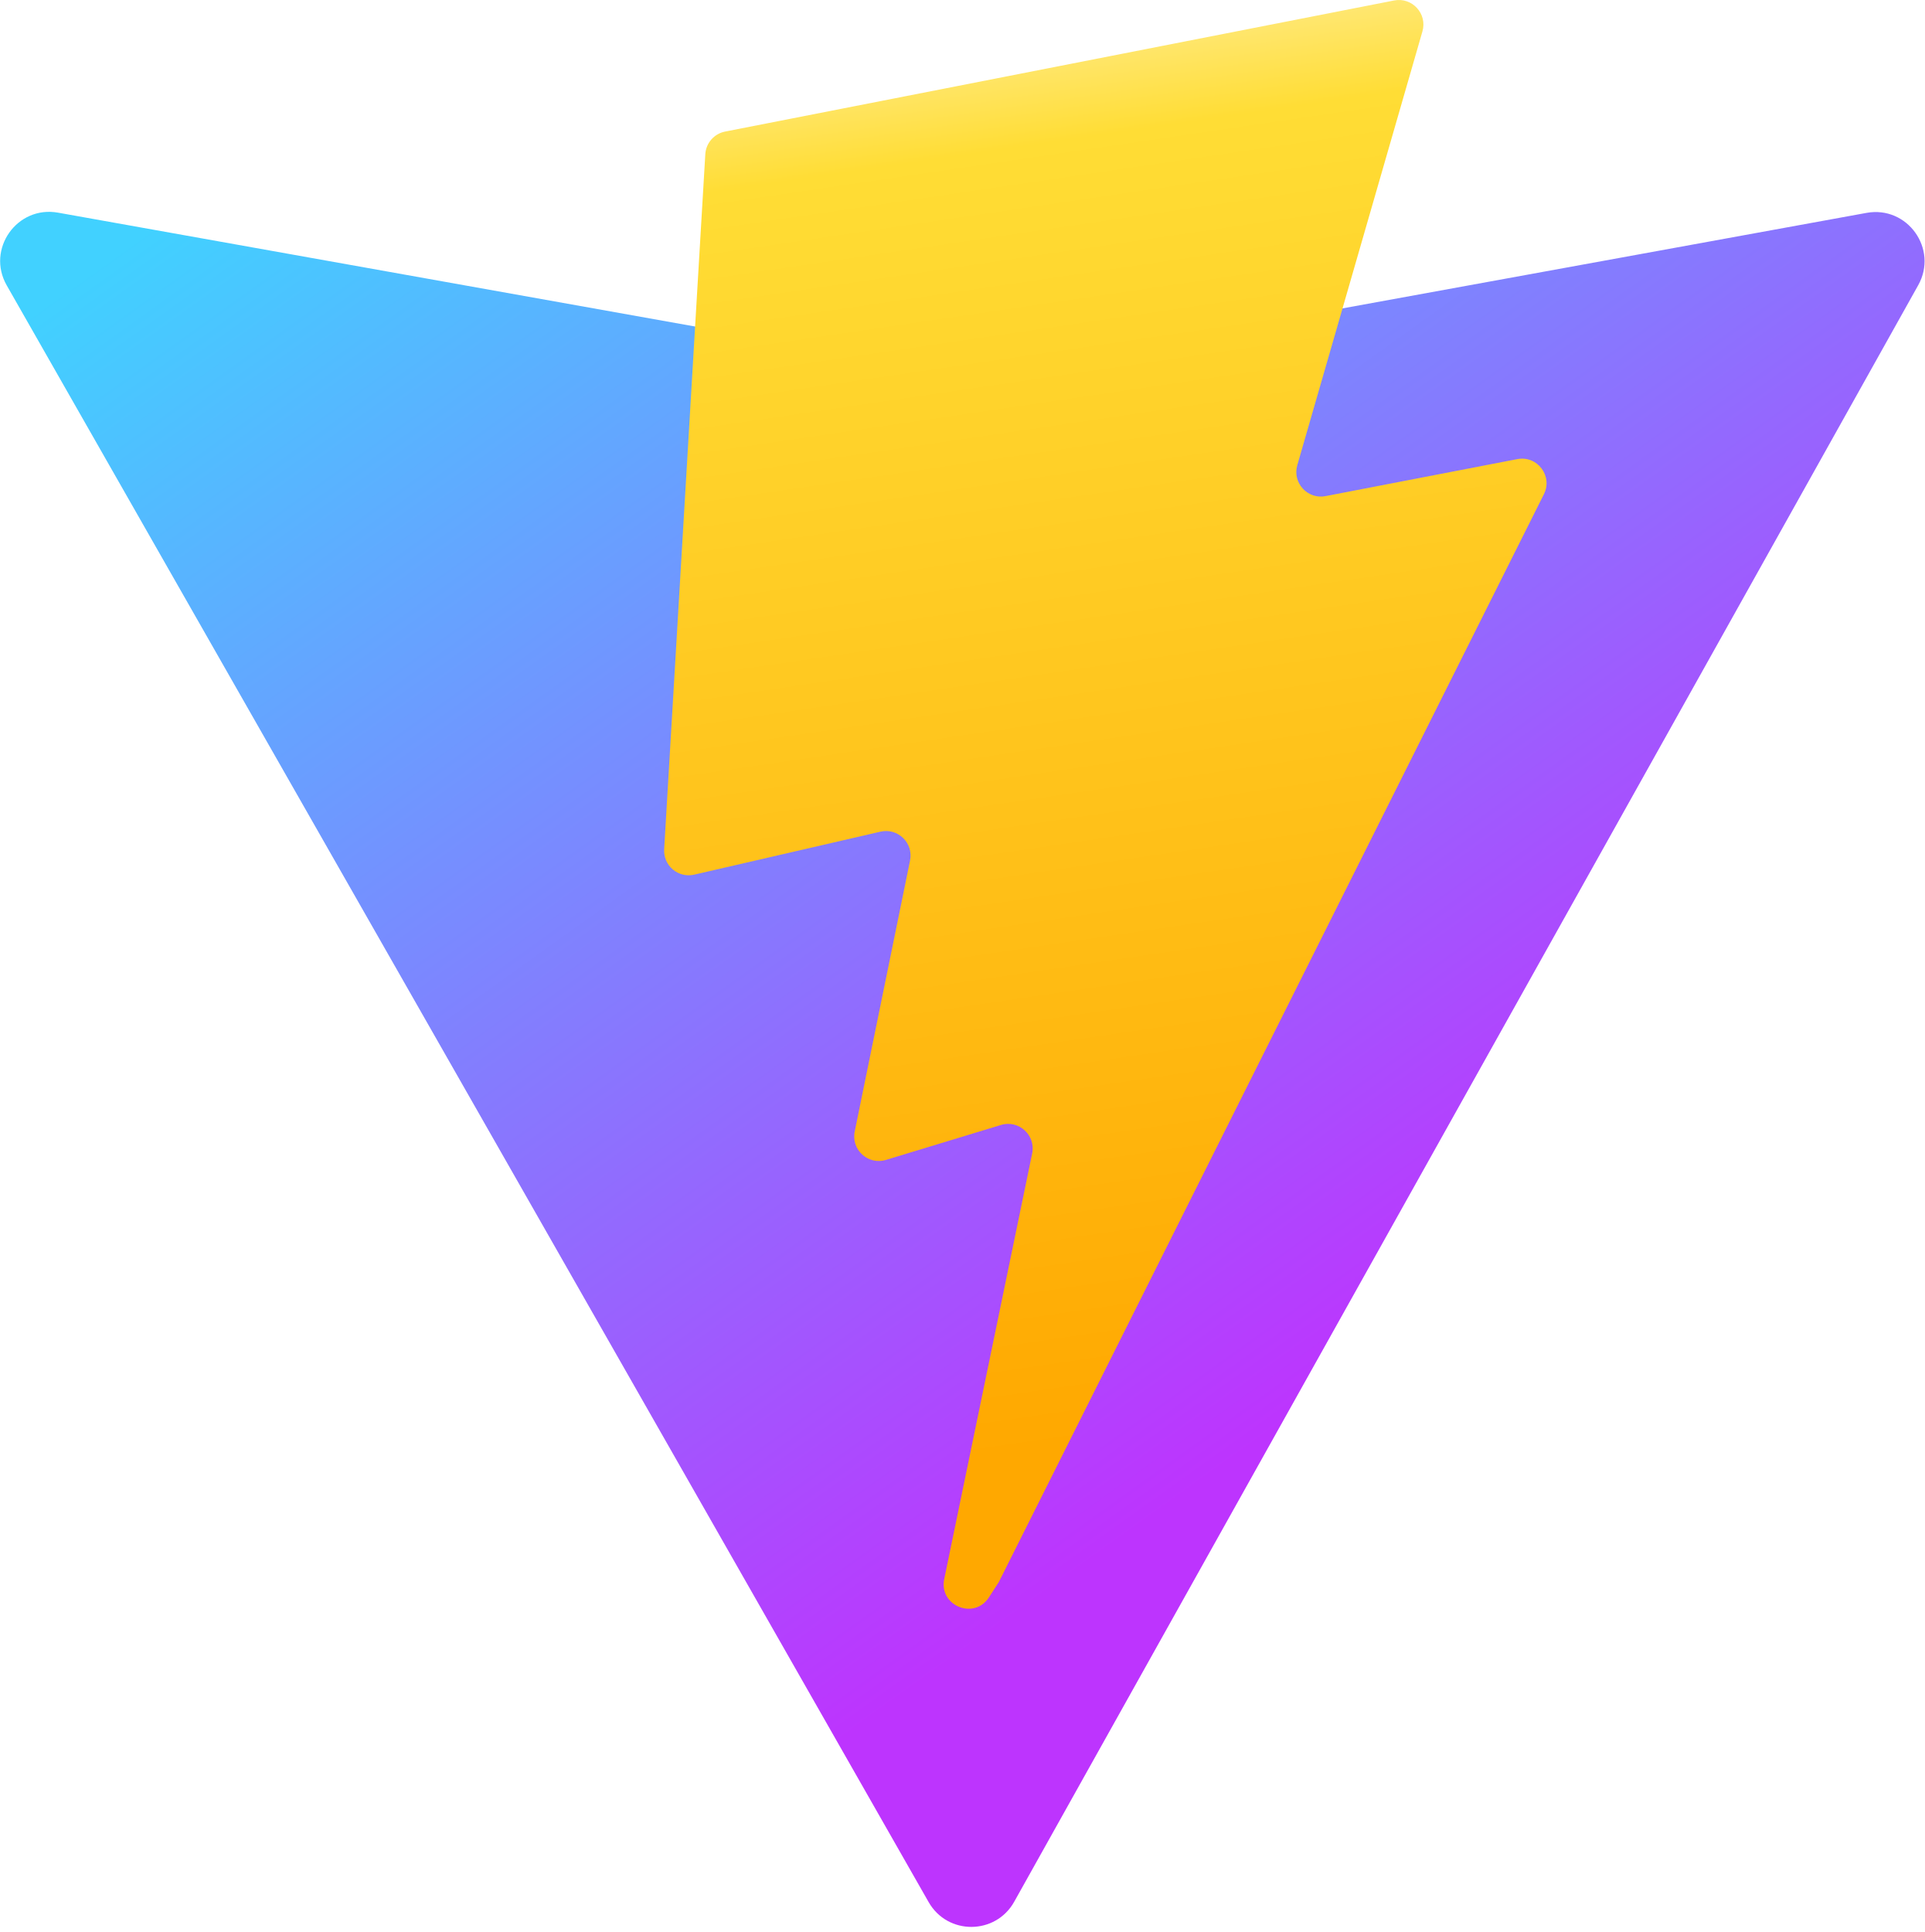
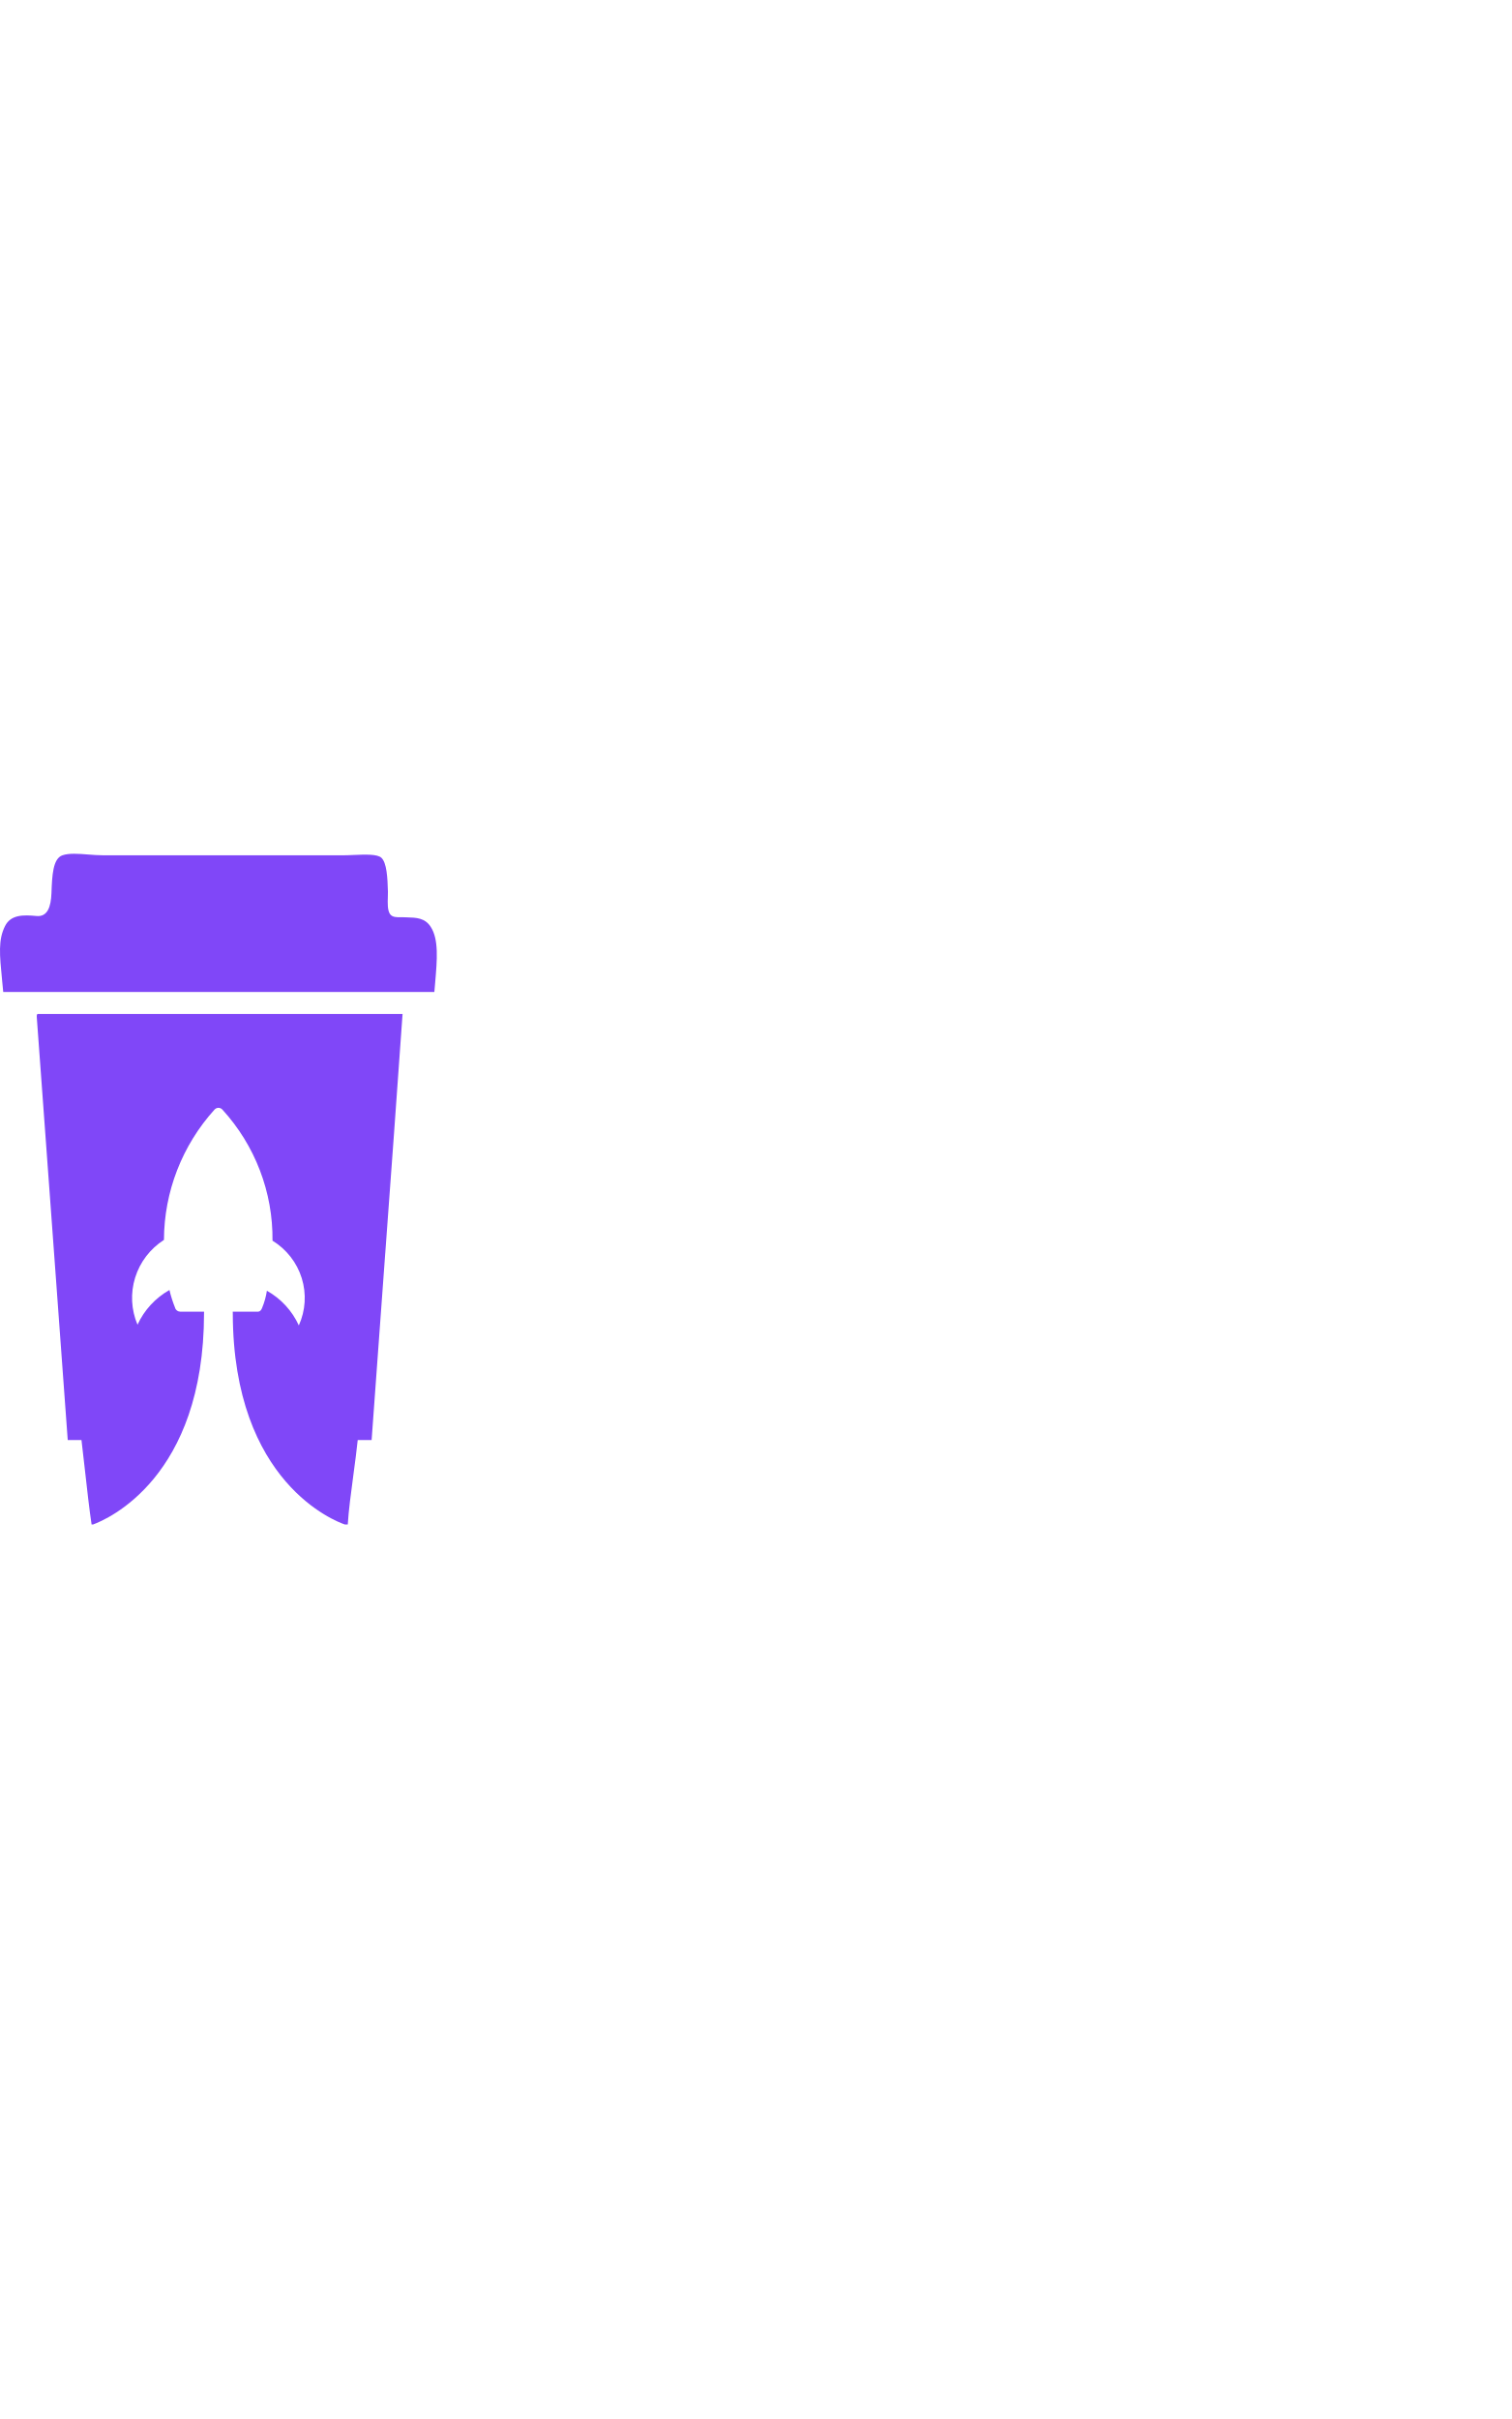
- <svg xmlns="http://www.w3.org/2000/svg" aria-hidden="true" role="img" class="iconify iconify--logos" width="31.88" height="32" preserveAspectRatio="xMidYMid meet" viewBox="0 0 256 257">
-   <defs>
-     <linearGradient id="IconifyId1813088fe1fbc01fb466" x1="-.828%" x2="57.636%" y1="7.652%" y2="78.411%">
-       <stop offset="0%" stop-color="#41D1FF" />
-       <stop offset="100%" stop-color="#BD34FE" />
-     </linearGradient>
-     <linearGradient id="IconifyId1813088fe1fbc01fb467" x1="43.376%" x2="50.316%" y1="2.242%" y2="89.03%">
-       <stop offset="0%" stop-color="#FFEA83" />
-       <stop offset="8.333%" stop-color="#FFDD35" />
-       <stop offset="100%" stop-color="#FFA800" />
-     </linearGradient>
-   </defs>
-   <path fill="url(#IconifyId1813088fe1fbc01fb466)" d="M255.153 37.938L134.897 252.976c-2.483 4.44-8.862 4.466-11.382.048L.875 37.958c-2.746-4.814 1.371-10.646 6.827-9.67l120.385 21.517a6.537 6.537 0 0 0 2.322-.004l117.867-21.483c5.438-.991 9.574 4.796 6.877 9.62Z" />
-   <path fill="url(#IconifyId1813088fe1fbc01fb467)" d="M185.432.063L96.44 17.501a3.268 3.268 0 0 0-2.634 3.014l-5.474 92.456a3.268 3.268 0 0 0 3.997 3.378l24.777-5.718c2.318-.535 4.413 1.507 3.936 3.838l-7.361 36.047c-.495 2.426 1.782 4.5 4.151 3.78l15.304-4.649c2.372-.72 4.652 1.36 4.15 3.788l-11.698 56.621c-.732 3.542 3.979 5.473 5.943 2.437l1.313-2.028l72.516-144.72c1.215-2.423-.88-5.186-3.54-4.672l-25.505 4.922c-2.396.462-4.435-1.77-3.759-4.114l16.646-57.705c.677-2.35-1.37-4.583-3.769-4.113Z" />
+ <svg xmlns="http://www.w3.org/2000/svg" width="50" height="80" viewBox="0 0 85 40" fill="none">
+   <path d="M24.218 4.102C23.893 3.606 23.419 3.591 22.88 3.575C22.818 3.573 22.756 3.572 22.694 3.569C22.646 3.567 22.593 3.568 22.538 3.568C22.319 3.572 22.063 3.576 21.934 3.392C21.784 3.179 21.799 2.767 21.81 2.426C21.814 2.319 21.817 2.218 21.815 2.134C21.794 1.343 21.75 0.504 21.445 0.223C21.215 0.012 20.527 0.041 19.892 0.068C19.686 0.077 19.486 0.086 19.309 0.086H5.796C5.524 0.086 5.239 0.063 4.958 0.042C4.412 -0.001 3.885 -0.042 3.511 0.086C2.968 0.271 2.931 1.247 2.896 2.165L2.894 2.215C2.865 2.973 2.677 3.558 2.055 3.499C1.33 3.432 0.609 3.41 0.282 4.066C-0.105 4.842 -0.025 5.654 0.118 7.108C0.138 7.316 0.16 7.537 0.182 7.772H24.426C24.44 7.6 24.455 7.43 24.47 7.263C24.583 5.954 24.682 4.814 24.218 4.102Z" fill="#8047F8" />
+   <path fill-rule="evenodd" clip-rule="evenodd" d="M2.07 9.215C2.449 14.339 2.823 19.47 3.198 24.601L3.198 24.604C3.401 27.39 3.605 30.176 3.809 32.961H4.582C4.635 33.397 4.695 33.935 4.759 34.502C4.888 35.654 5.03 36.926 5.15 37.708H5.236C6.024 37.42 11.471 35.092 11.474 25.822C11.473 25.795 11.473 25.769 11.476 25.743H10.13C10.065 25.742 10.002 25.72 9.951 25.681C9.899 25.641 9.862 25.586 9.846 25.524C9.715 25.2 9.609 24.866 9.529 24.526C8.738 24.974 8.109 25.656 7.733 26.477C7.376 25.637 7.329 24.698 7.601 23.827C7.873 22.955 8.446 22.206 9.22 21.709C9.229 19.004 10.242 16.397 12.066 14.38L12.095 14.355C12.148 14.309 12.216 14.284 12.286 14.283C12.327 14.284 12.367 14.293 12.404 14.309C12.441 14.326 12.475 14.35 12.503 14.38C14.348 16.4 15.355 19.032 15.324 21.753C16.112 22.236 16.697 22.985 16.969 23.861C17.241 24.737 17.183 25.681 16.804 26.518C16.43 25.696 15.801 25.012 15.008 24.567C14.959 24.897 14.87 25.219 14.742 25.527C14.698 25.658 14.609 25.743 14.521 25.743H13.085C13.088 25.758 13.089 25.774 13.09 25.79L13.091 25.794V25.801C13.091 25.815 13.091 25.829 13.091 25.842C13.11 35.378 18.902 37.543 19.39 37.708H19.557C19.6 36.957 19.739 35.921 19.874 34.91C19.967 34.214 20.059 33.53 20.116 32.961H20.898C21.149 29.453 21.407 25.955 21.664 22.456L21.664 22.454L21.665 22.453C21.994 17.979 22.323 13.504 22.638 9.009H2.12C2.061 9.02 2.065 9.117 2.07 9.215ZM12.286 14.283L12.284 14.283H12.287L12.286 14.283Z" fill="#8047F8" />
</svg>
